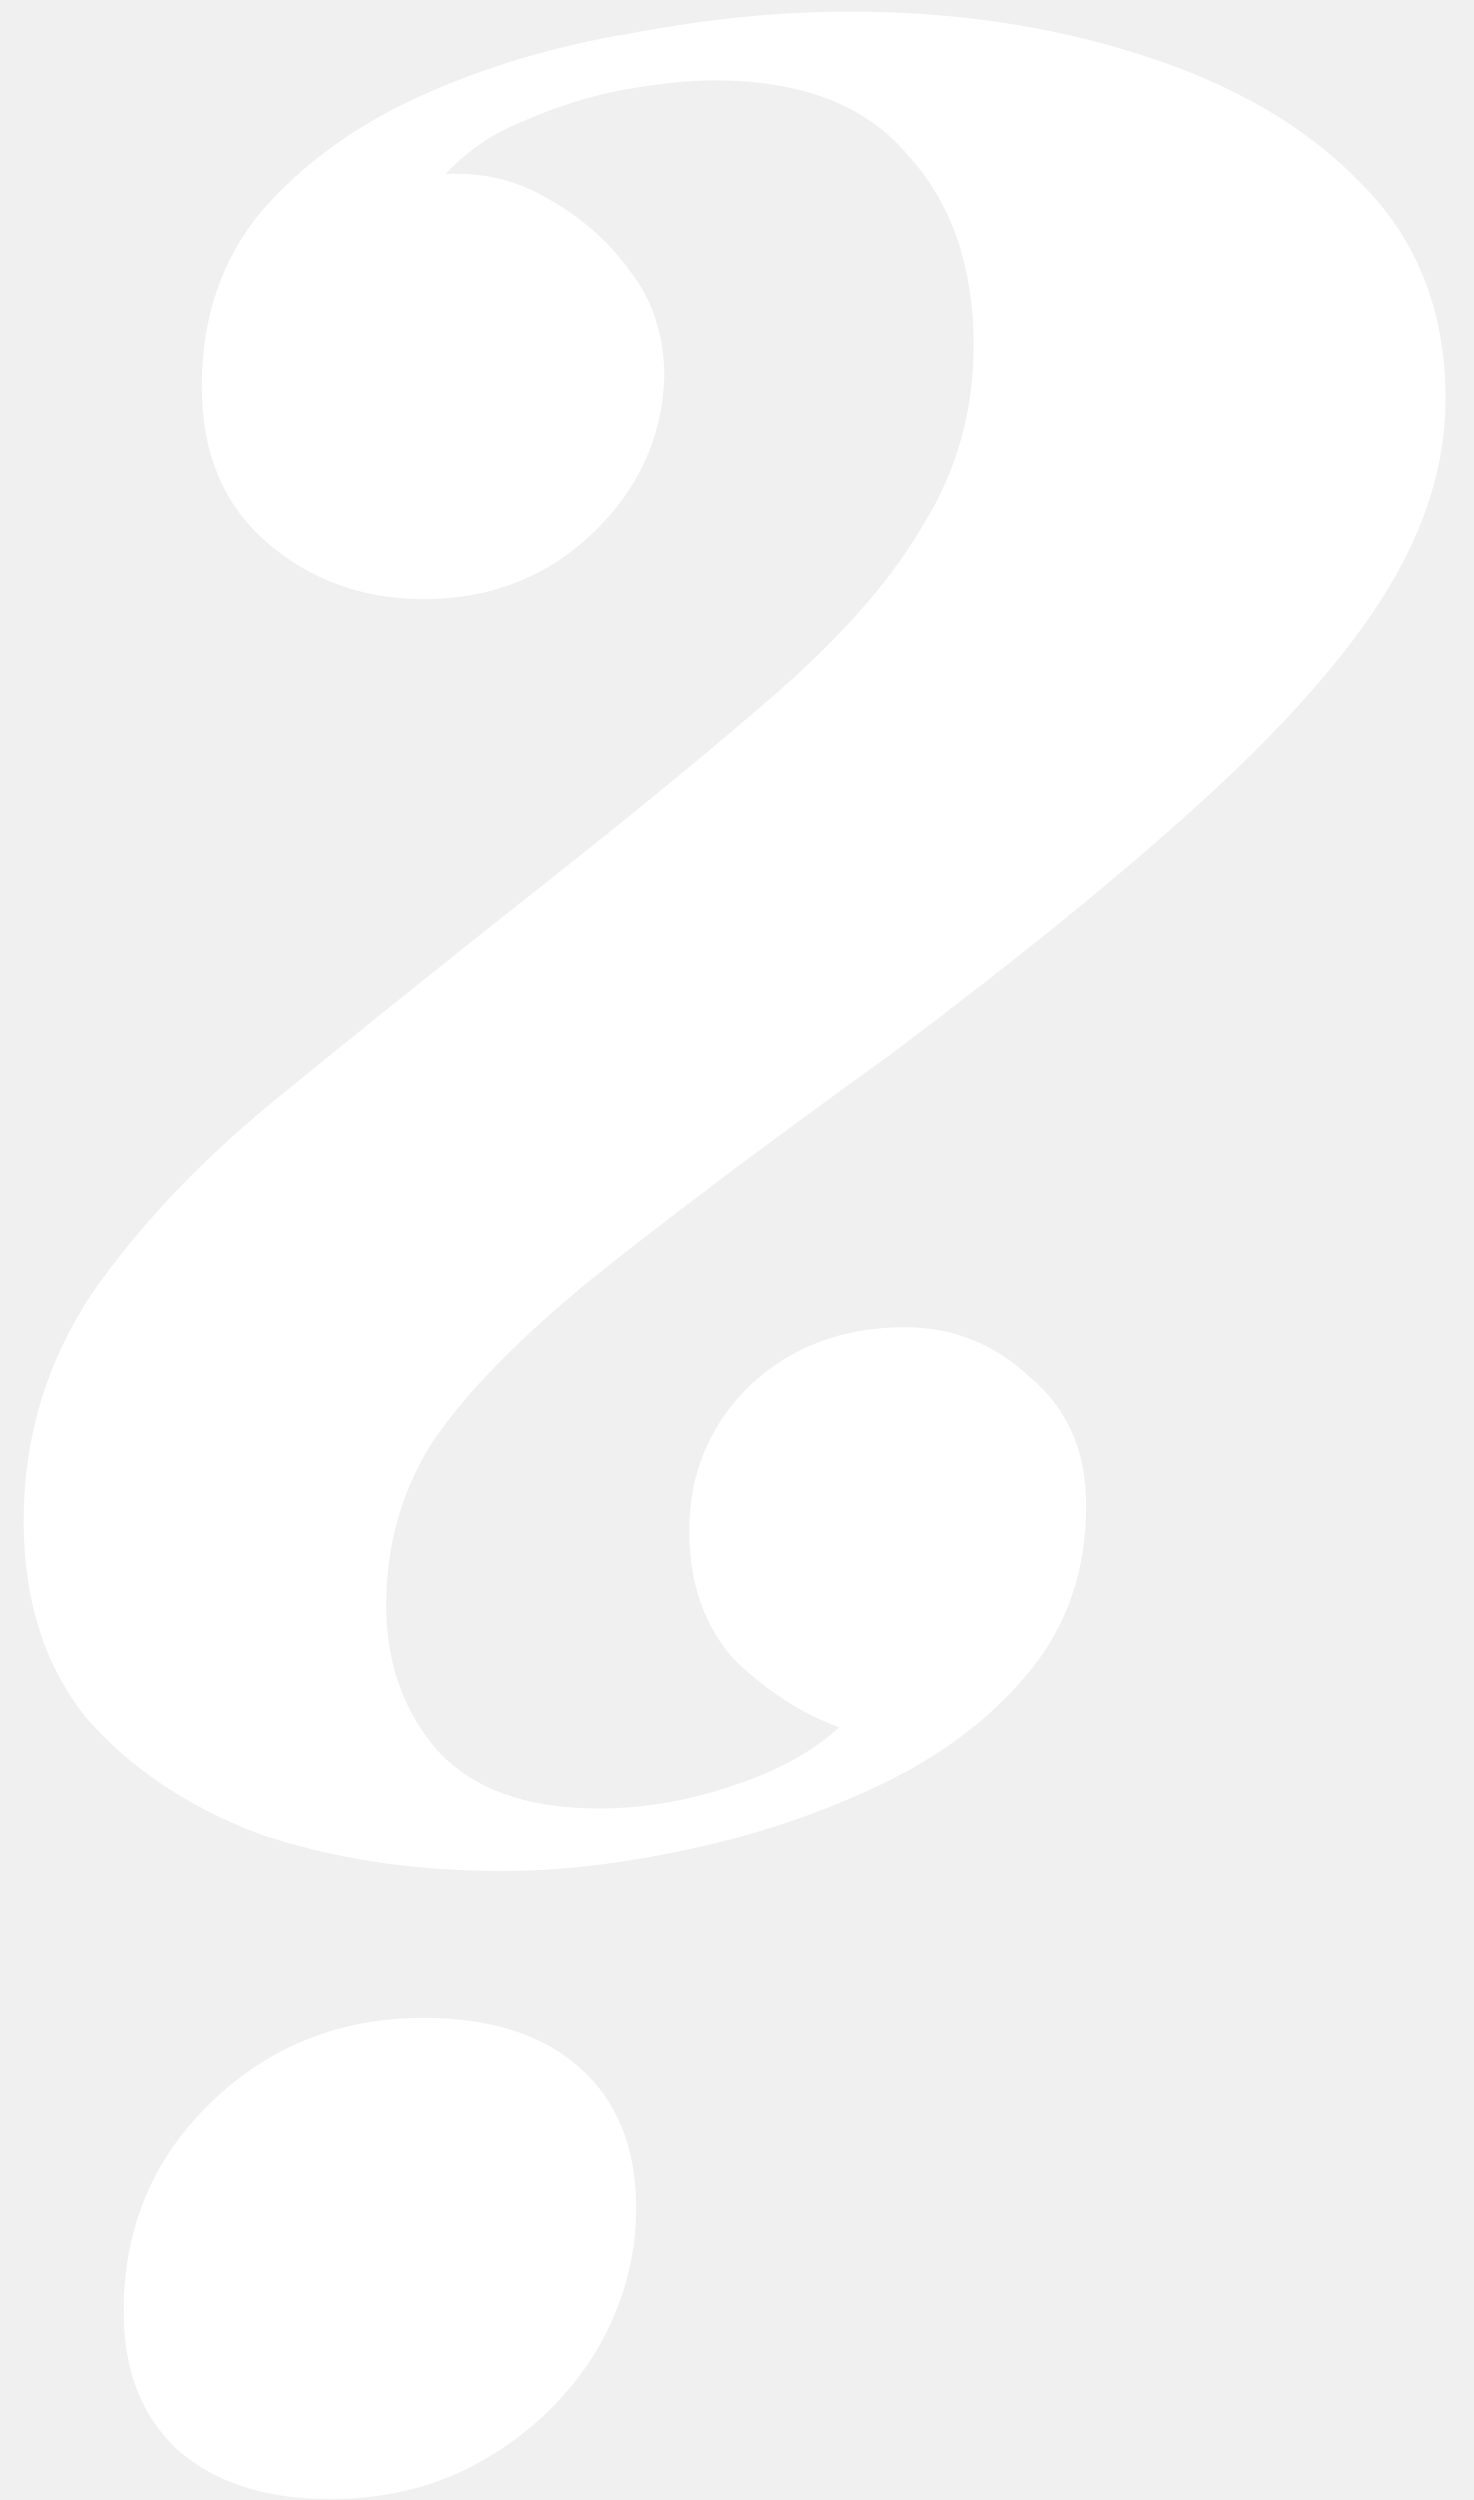
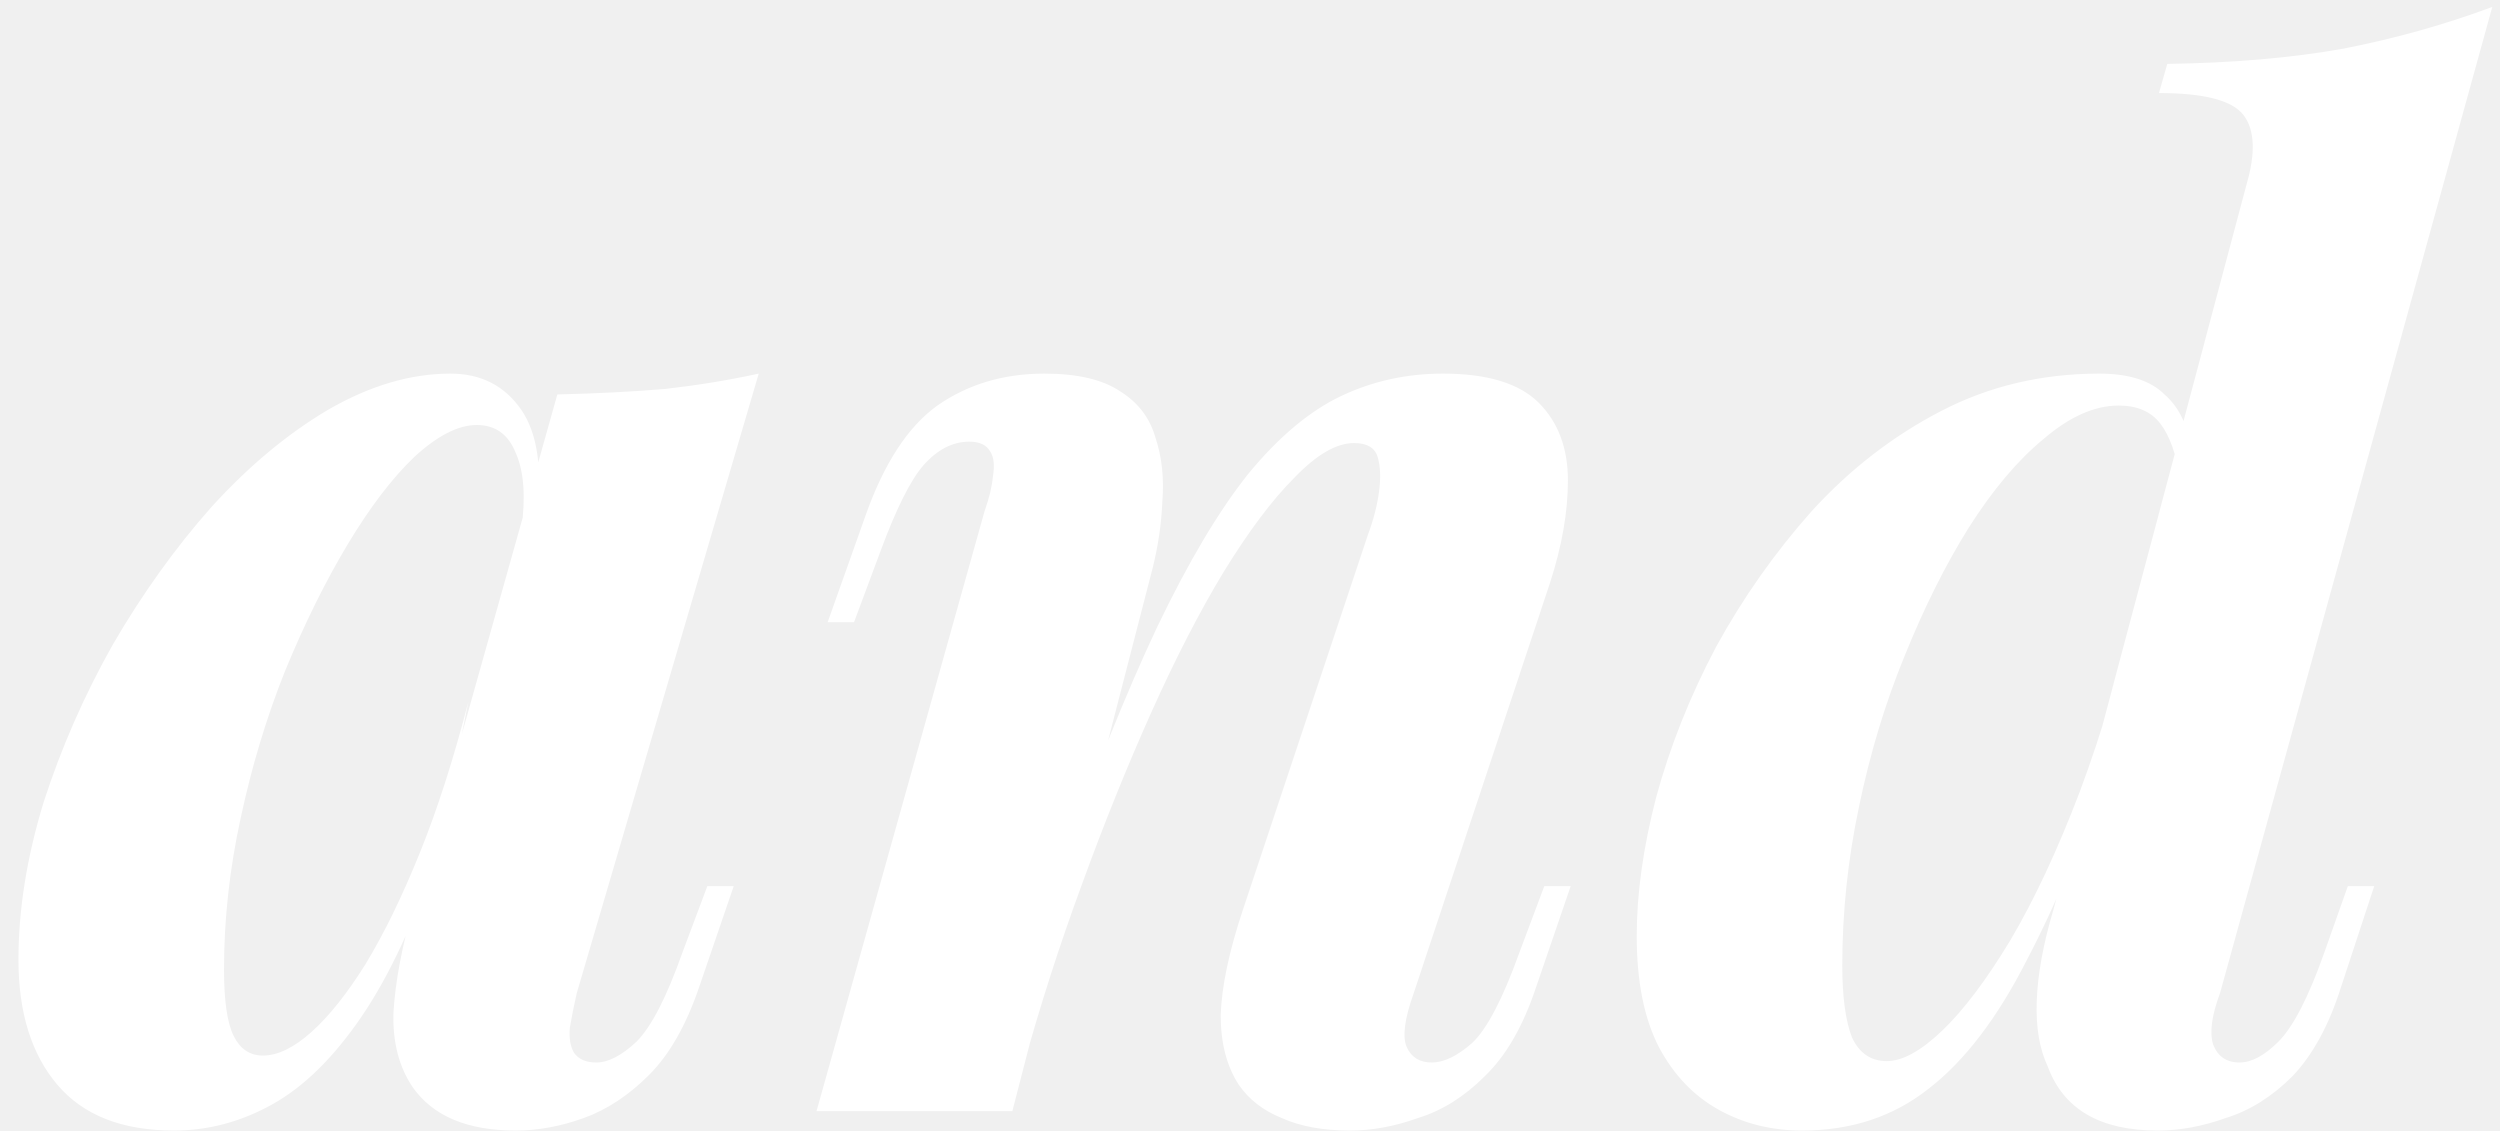
- <svg xmlns="http://www.w3.org/2000/svg" width="33" height="56" viewBox="0 0 33 56" fill="none">
-   <path d="M16 1.8C15.44 1.8 14.763 1.87 13.97 2.01C13.223 2.15 12.477 2.383 11.73 2.71C11.03 2.99 10.447 3.387 9.98 3.9C10.82 3.853 11.59 4.04 12.29 4.46C13.037 4.88 13.643 5.417 14.11 6.07C14.623 6.723 14.88 7.517 14.88 8.45C14.833 9.803 14.297 10.97 13.27 11.95C12.243 12.93 10.983 13.42 9.49 13.42C8.137 13.42 6.97 13 5.99 12.16C5.01 11.32 4.52 10.153 4.52 8.66C4.52 7.12 4.963 5.813 5.85 4.74C6.783 3.667 7.973 2.803 9.42 2.15C10.867 1.497 12.43 1.03 14.11 0.75C15.837 0.423 17.47 0.26 19.01 0.26C21.39 0.26 23.583 0.587 25.59 1.24C27.643 1.893 29.277 2.85 30.49 4.11C31.75 5.37 32.38 6.98 32.38 8.94C32.38 10.34 31.96 11.74 31.12 13.14C30.28 14.54 28.95 16.08 27.13 17.76C25.31 19.44 22.907 21.4 19.92 23.64C17.073 25.693 14.81 27.397 13.13 28.75C11.497 30.103 10.33 31.317 9.63 32.39C8.977 33.463 8.65 34.653 8.65 35.96C8.65 37.22 9.023 38.293 9.77 39.18C10.563 40.067 11.777 40.51 13.41 40.51C14.39 40.51 15.37 40.347 16.35 40.02C17.377 39.693 18.193 39.25 18.8 38.69C18.007 38.41 17.237 37.92 16.49 37.22C15.79 36.473 15.44 35.493 15.44 34.28C15.44 33.02 15.883 31.947 16.77 31.06C17.703 30.173 18.87 29.73 20.27 29.73C21.343 29.73 22.277 30.103 23.07 30.85C23.91 31.55 24.33 32.507 24.33 33.72C24.33 35.167 23.91 36.403 23.07 37.43C22.23 38.457 21.133 39.297 19.78 39.95C18.427 40.603 16.98 41.093 15.44 41.42C13.947 41.747 12.547 41.91 11.24 41.91C9.233 41.91 7.413 41.63 5.78 41.07C4.193 40.463 2.91 39.6 1.93 38.48C0.997 37.313 0.53 35.843 0.53 34.07C0.53 32.203 1.043 30.5 2.07 28.96C3.143 27.42 4.543 25.95 6.27 24.55C8.043 23.103 9.933 21.587 11.94 20C14.133 18.273 15.953 16.78 17.4 15.52C18.893 14.213 19.99 12.953 20.69 11.74C21.437 10.527 21.81 9.197 21.81 7.75C21.81 5.977 21.32 4.553 20.34 3.48C19.407 2.36 17.96 1.8 16 1.8ZM2.77 51.78C2.77 49.913 3.423 48.35 4.73 47.09C6.037 45.83 7.623 45.2 9.49 45.2C10.983 45.2 12.15 45.573 12.99 46.32C13.83 47.067 14.25 48.117 14.25 49.47C14.25 50.59 13.947 51.663 13.34 52.69C12.733 53.67 11.917 54.463 10.89 55.07C9.863 55.677 8.697 55.98 7.39 55.98C5.943 55.98 4.8 55.607 3.96 54.86C3.167 54.113 2.77 53.087 2.77 51.78Z" fill="white" />
+ <svg xmlns="http://www.w3.org/2000/svg" width="126" height="57" viewBox="0 0 126 57" fill="none">
+   <path d="M13.25 53.2C13.997 53.2 14.813 52.803 15.7 52.01C16.587 51.217 17.497 50.073 18.43 48.58C19.363 47.04 20.273 45.173 21.16 42.98C22.047 40.787 22.863 38.243 23.61 35.35L22.07 42.98C20.903 46.433 19.62 49.187 18.22 51.24C16.82 53.293 15.327 54.763 13.74 55.65C12.153 56.537 10.497 56.98 8.77 56.98C6.157 56.98 4.197 56.21 2.89 54.67C1.583 53.13 0.93 51.03 0.93 48.37C0.93 45.85 1.35 43.213 2.19 40.46C3.077 37.707 4.243 35.047 5.69 32.48C7.183 29.913 8.84 27.603 10.66 25.55C12.527 23.497 14.487 21.863 16.54 20.65C18.64 19.437 20.693 18.83 22.7 18.83C24.24 18.83 25.43 19.437 26.27 20.65C27.11 21.863 27.367 23.753 27.04 26.32L26.27 26.74C26.503 25.06 26.41 23.753 25.99 22.82C25.617 21.887 24.963 21.42 24.03 21.42C23.097 21.42 22.047 21.957 20.88 23.03C19.76 24.103 18.64 25.573 17.52 27.44C16.4 29.307 15.35 31.43 14.37 33.81C13.437 36.143 12.69 38.617 12.13 41.23C11.57 43.797 11.29 46.34 11.29 48.86C11.29 50.447 11.453 51.567 11.78 52.22C12.107 52.873 12.597 53.2 13.25 53.2ZM28.09 19.88C30.097 19.833 31.917 19.74 33.55 19.6C35.183 19.413 36.747 19.157 38.24 18.83L29.07 50.05C28.93 50.657 28.813 51.24 28.72 51.8C28.673 52.313 28.743 52.733 28.93 53.06C29.163 53.387 29.537 53.55 30.05 53.55C30.657 53.55 31.333 53.2 32.08 52.5C32.827 51.753 33.597 50.26 34.39 48.02L35.65 44.66H36.98L35.23 49.77C34.577 51.683 33.737 53.153 32.71 54.18C31.683 55.207 30.587 55.93 29.42 56.35C28.253 56.77 27.11 56.98 25.99 56.98C23.563 56.98 21.837 56.257 20.81 54.81C20.11 53.783 19.783 52.523 19.83 51.03C19.923 49.49 20.25 47.74 20.81 45.78L28.09 19.88ZM51.023 56H41.153L49.623 25.76C49.856 25.107 49.996 24.523 50.043 24.01C50.136 23.45 50.09 23.03 49.903 22.75C49.717 22.423 49.367 22.26 48.853 22.26C48.013 22.26 47.243 22.657 46.543 23.45C45.89 24.197 45.166 25.643 44.373 27.79L43.043 31.36H41.713L43.603 26.04C44.536 23.38 45.75 21.513 47.243 20.44C48.783 19.367 50.58 18.83 52.633 18.83C54.313 18.83 55.596 19.133 56.483 19.74C57.37 20.3 57.953 21.07 58.233 22.05C58.56 23.03 58.676 24.103 58.583 25.27C58.536 26.39 58.373 27.51 58.093 28.63L51.023 56ZM53.263 44.17C55.083 39.083 56.763 34.907 58.303 31.64C59.89 28.327 61.43 25.737 62.923 23.87C64.463 22.003 66.026 20.697 67.613 19.95C69.2 19.203 70.903 18.83 72.723 18.83C74.963 18.83 76.573 19.32 77.553 20.3C78.533 21.28 79.023 22.587 79.023 24.22C79.023 25.807 78.72 27.533 78.113 29.4L71.253 50.05C70.787 51.357 70.67 52.267 70.903 52.78C71.136 53.293 71.556 53.55 72.163 53.55C72.77 53.55 73.447 53.223 74.193 52.57C74.94 51.87 75.733 50.353 76.573 48.02L77.833 44.66H79.163L77.413 49.77C76.76 51.73 75.897 53.223 74.823 54.25C73.796 55.277 72.677 55.977 71.463 56.35C70.296 56.77 69.153 56.98 68.033 56.98C66.68 56.98 65.537 56.77 64.603 56.35C63.67 55.977 62.947 55.417 62.433 54.67C61.827 53.737 61.523 52.57 61.523 51.17C61.57 49.723 61.943 47.95 62.643 45.85L68.943 26.95C69.223 26.203 69.41 25.48 69.503 24.78C69.597 24.08 69.573 23.497 69.433 23.03C69.293 22.563 68.897 22.33 68.243 22.33C67.356 22.33 66.353 22.913 65.233 24.08C64.113 25.2 62.923 26.787 61.663 28.84C60.45 30.847 59.236 33.203 58.023 35.91C56.81 38.617 55.643 41.51 54.523 44.59C53.403 47.623 52.4 50.75 51.513 53.97L53.263 44.17ZM111.891 50.05C111.471 51.17 111.354 52.033 111.541 52.64C111.774 53.247 112.218 53.55 112.871 53.55C113.478 53.55 114.131 53.2 114.831 52.5C115.578 51.753 116.348 50.26 117.141 48.02L118.331 44.66H119.661L117.981 49.77C117.374 51.683 116.558 53.177 115.531 54.25C114.504 55.277 113.384 55.977 112.171 56.35C111.004 56.77 109.861 56.98 108.741 56.98C105.848 56.98 104.004 55.907 103.211 53.76C102.791 52.873 102.604 51.777 102.651 50.47C102.698 49.117 102.978 47.577 103.491 45.85L113.221 9.31C113.688 7.723 113.641 6.557 113.081 5.81C112.521 5.063 111.098 4.69 108.811 4.69L109.231 3.22C112.544 3.173 115.508 2.917 118.121 2.45C120.734 1.937 123.231 1.237 125.611 0.35L111.891 50.05ZM95.091 53.48C95.884 53.48 96.818 52.967 97.891 51.94C98.964 50.913 100.108 49.397 101.321 47.39C102.534 45.337 103.701 42.84 104.821 39.9C105.941 36.913 106.944 33.507 107.831 29.68L106.781 37.24C105.241 41.72 103.701 45.43 102.161 48.37C100.668 51.31 99.011 53.48 97.191 54.88C95.418 56.28 93.294 56.98 90.821 56.98C89.281 56.98 87.881 56.63 86.621 55.93C85.361 55.23 84.358 54.18 83.611 52.78C82.864 51.333 82.491 49.467 82.491 47.18C82.491 45.033 82.818 42.7 83.471 40.18C84.171 37.613 85.174 35.093 86.481 32.62C87.834 30.147 89.444 27.86 91.311 25.76C93.224 23.66 95.394 21.98 97.821 20.72C100.248 19.46 102.908 18.83 105.801 18.83C107.294 18.83 108.391 19.18 109.091 19.88C109.838 20.533 110.281 21.467 110.421 22.68L109.861 24.08C109.674 22.867 109.348 21.957 108.881 21.35C108.414 20.743 107.714 20.44 106.781 20.44C105.568 20.44 104.308 21 103.001 22.12C101.694 23.193 100.434 24.687 99.221 26.6C98.054 28.467 96.981 30.613 96.001 33.04C95.021 35.42 94.251 37.963 93.691 40.67C93.131 43.33 92.851 45.99 92.851 48.65C92.851 50.237 93.014 51.45 93.341 52.29C93.714 53.083 94.298 53.48 95.091 53.48Z" fill="white" />
</svg>
